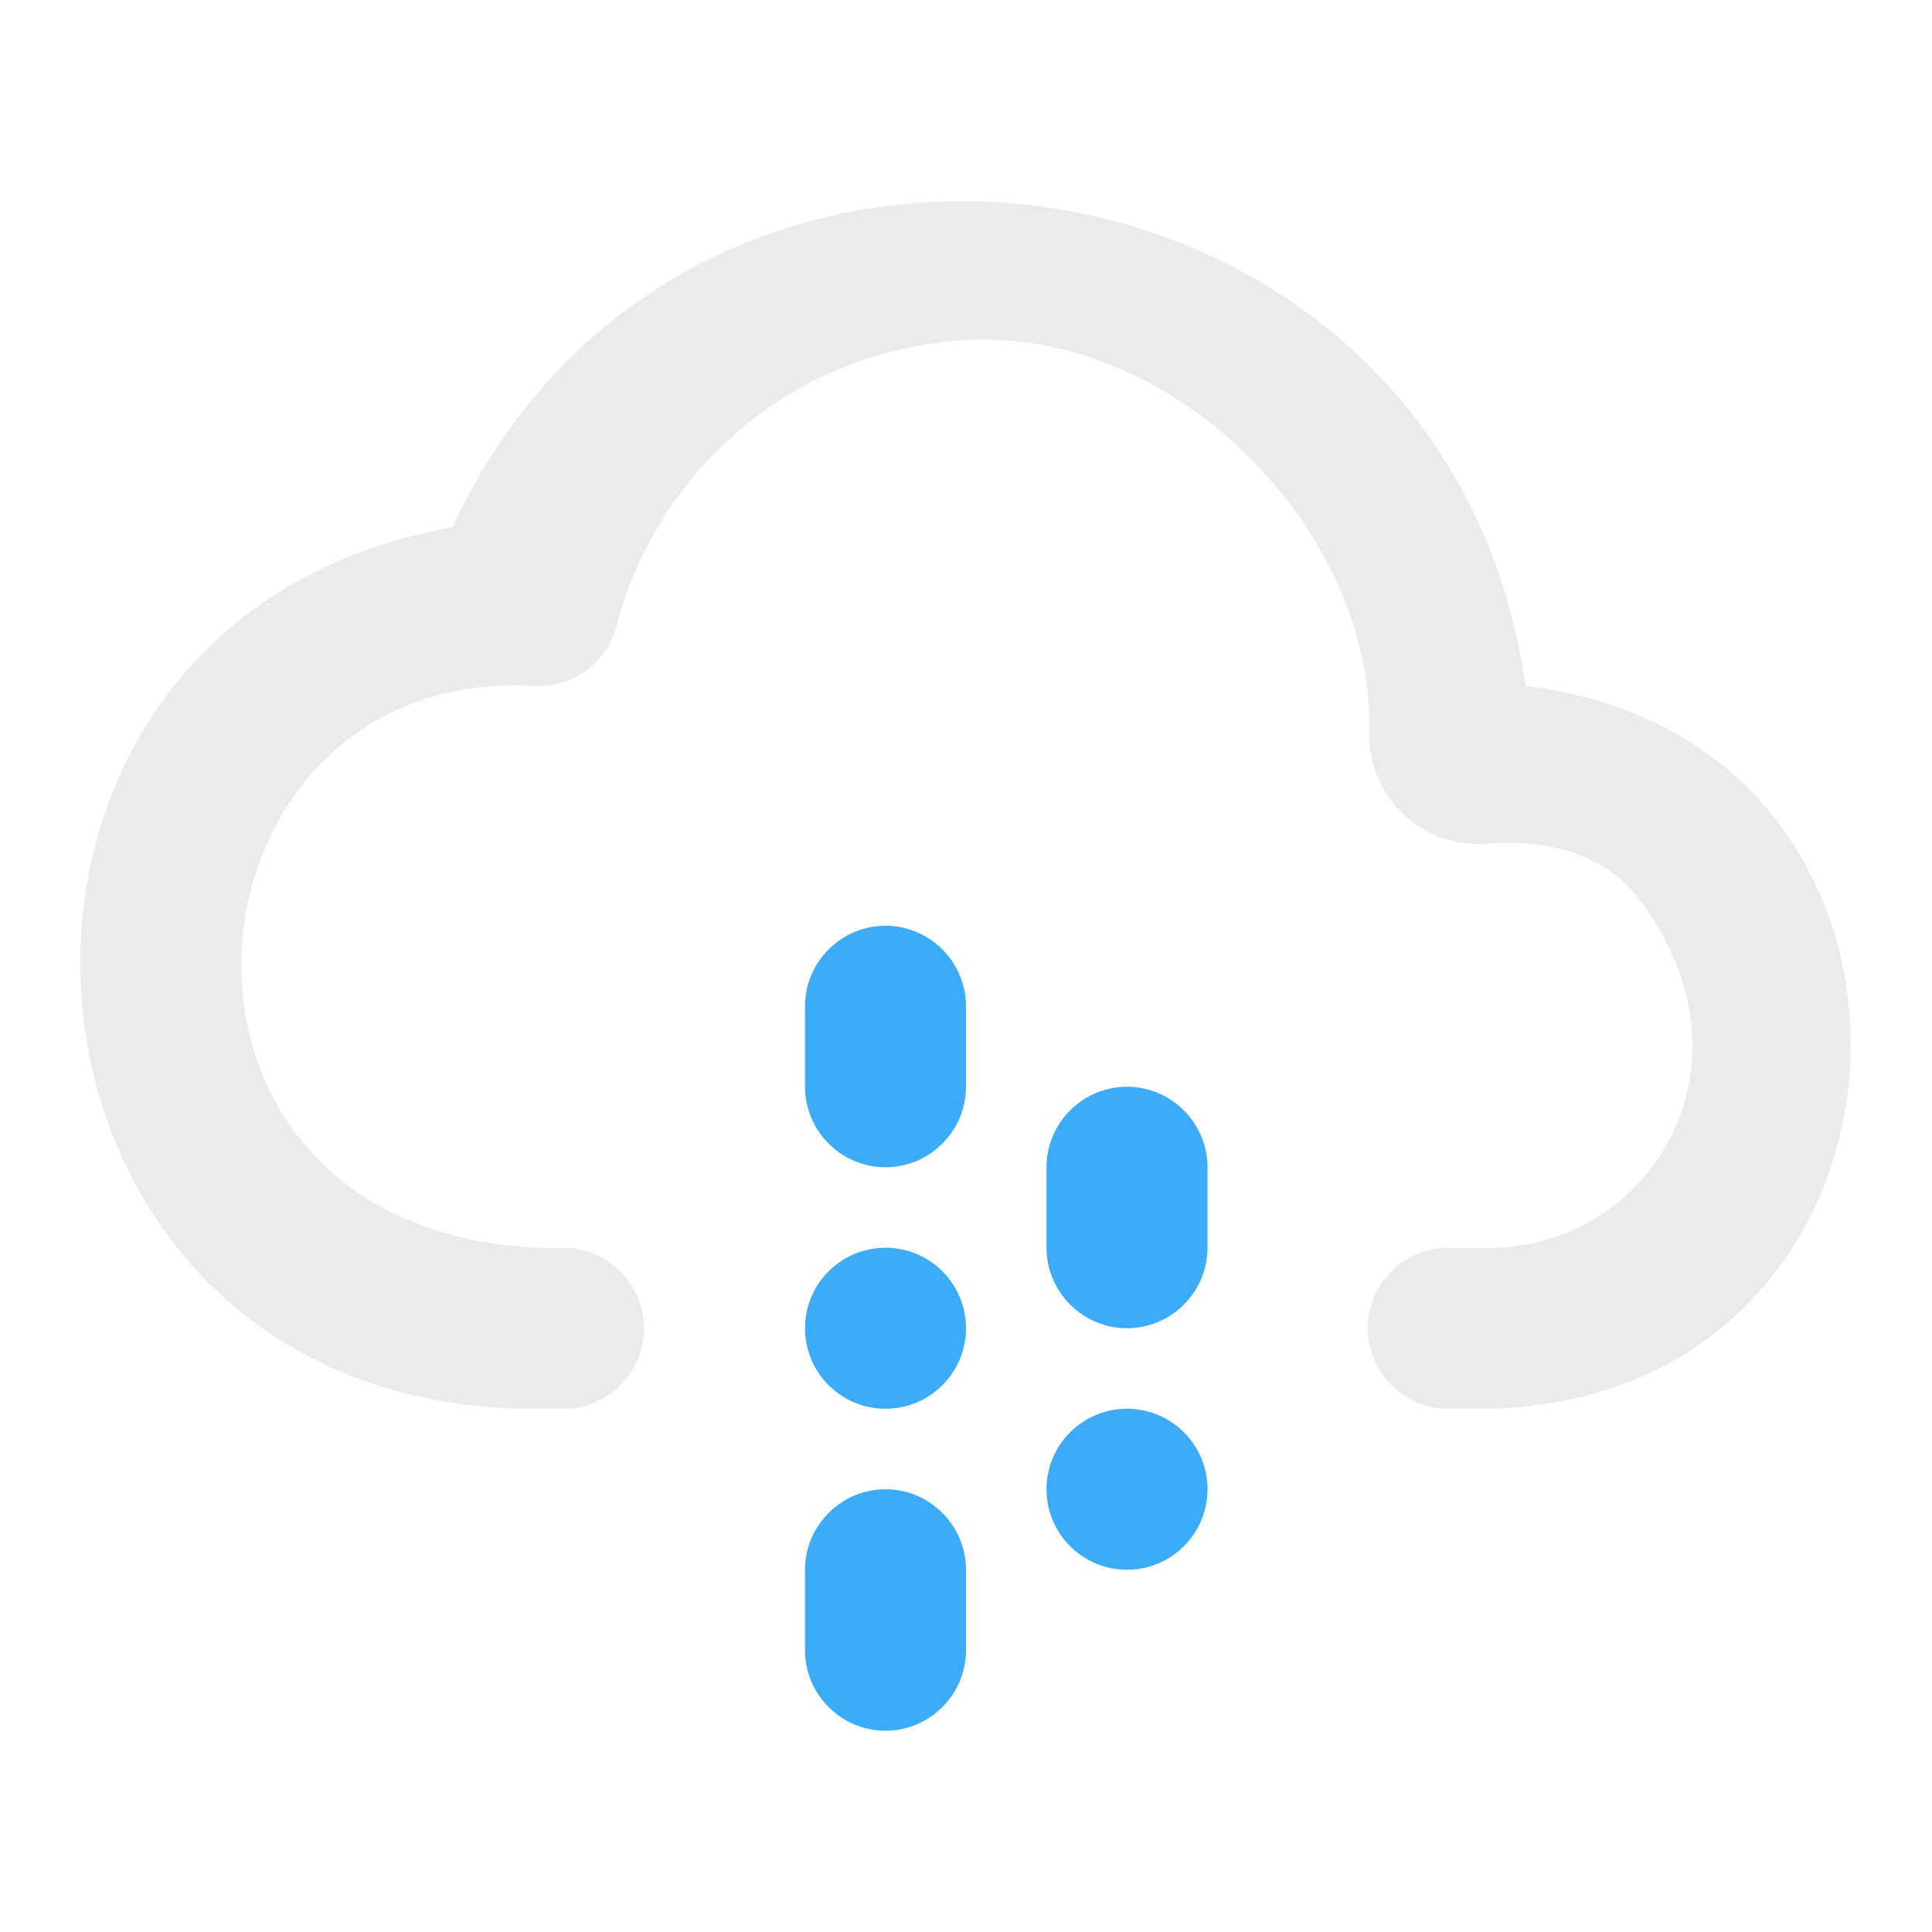
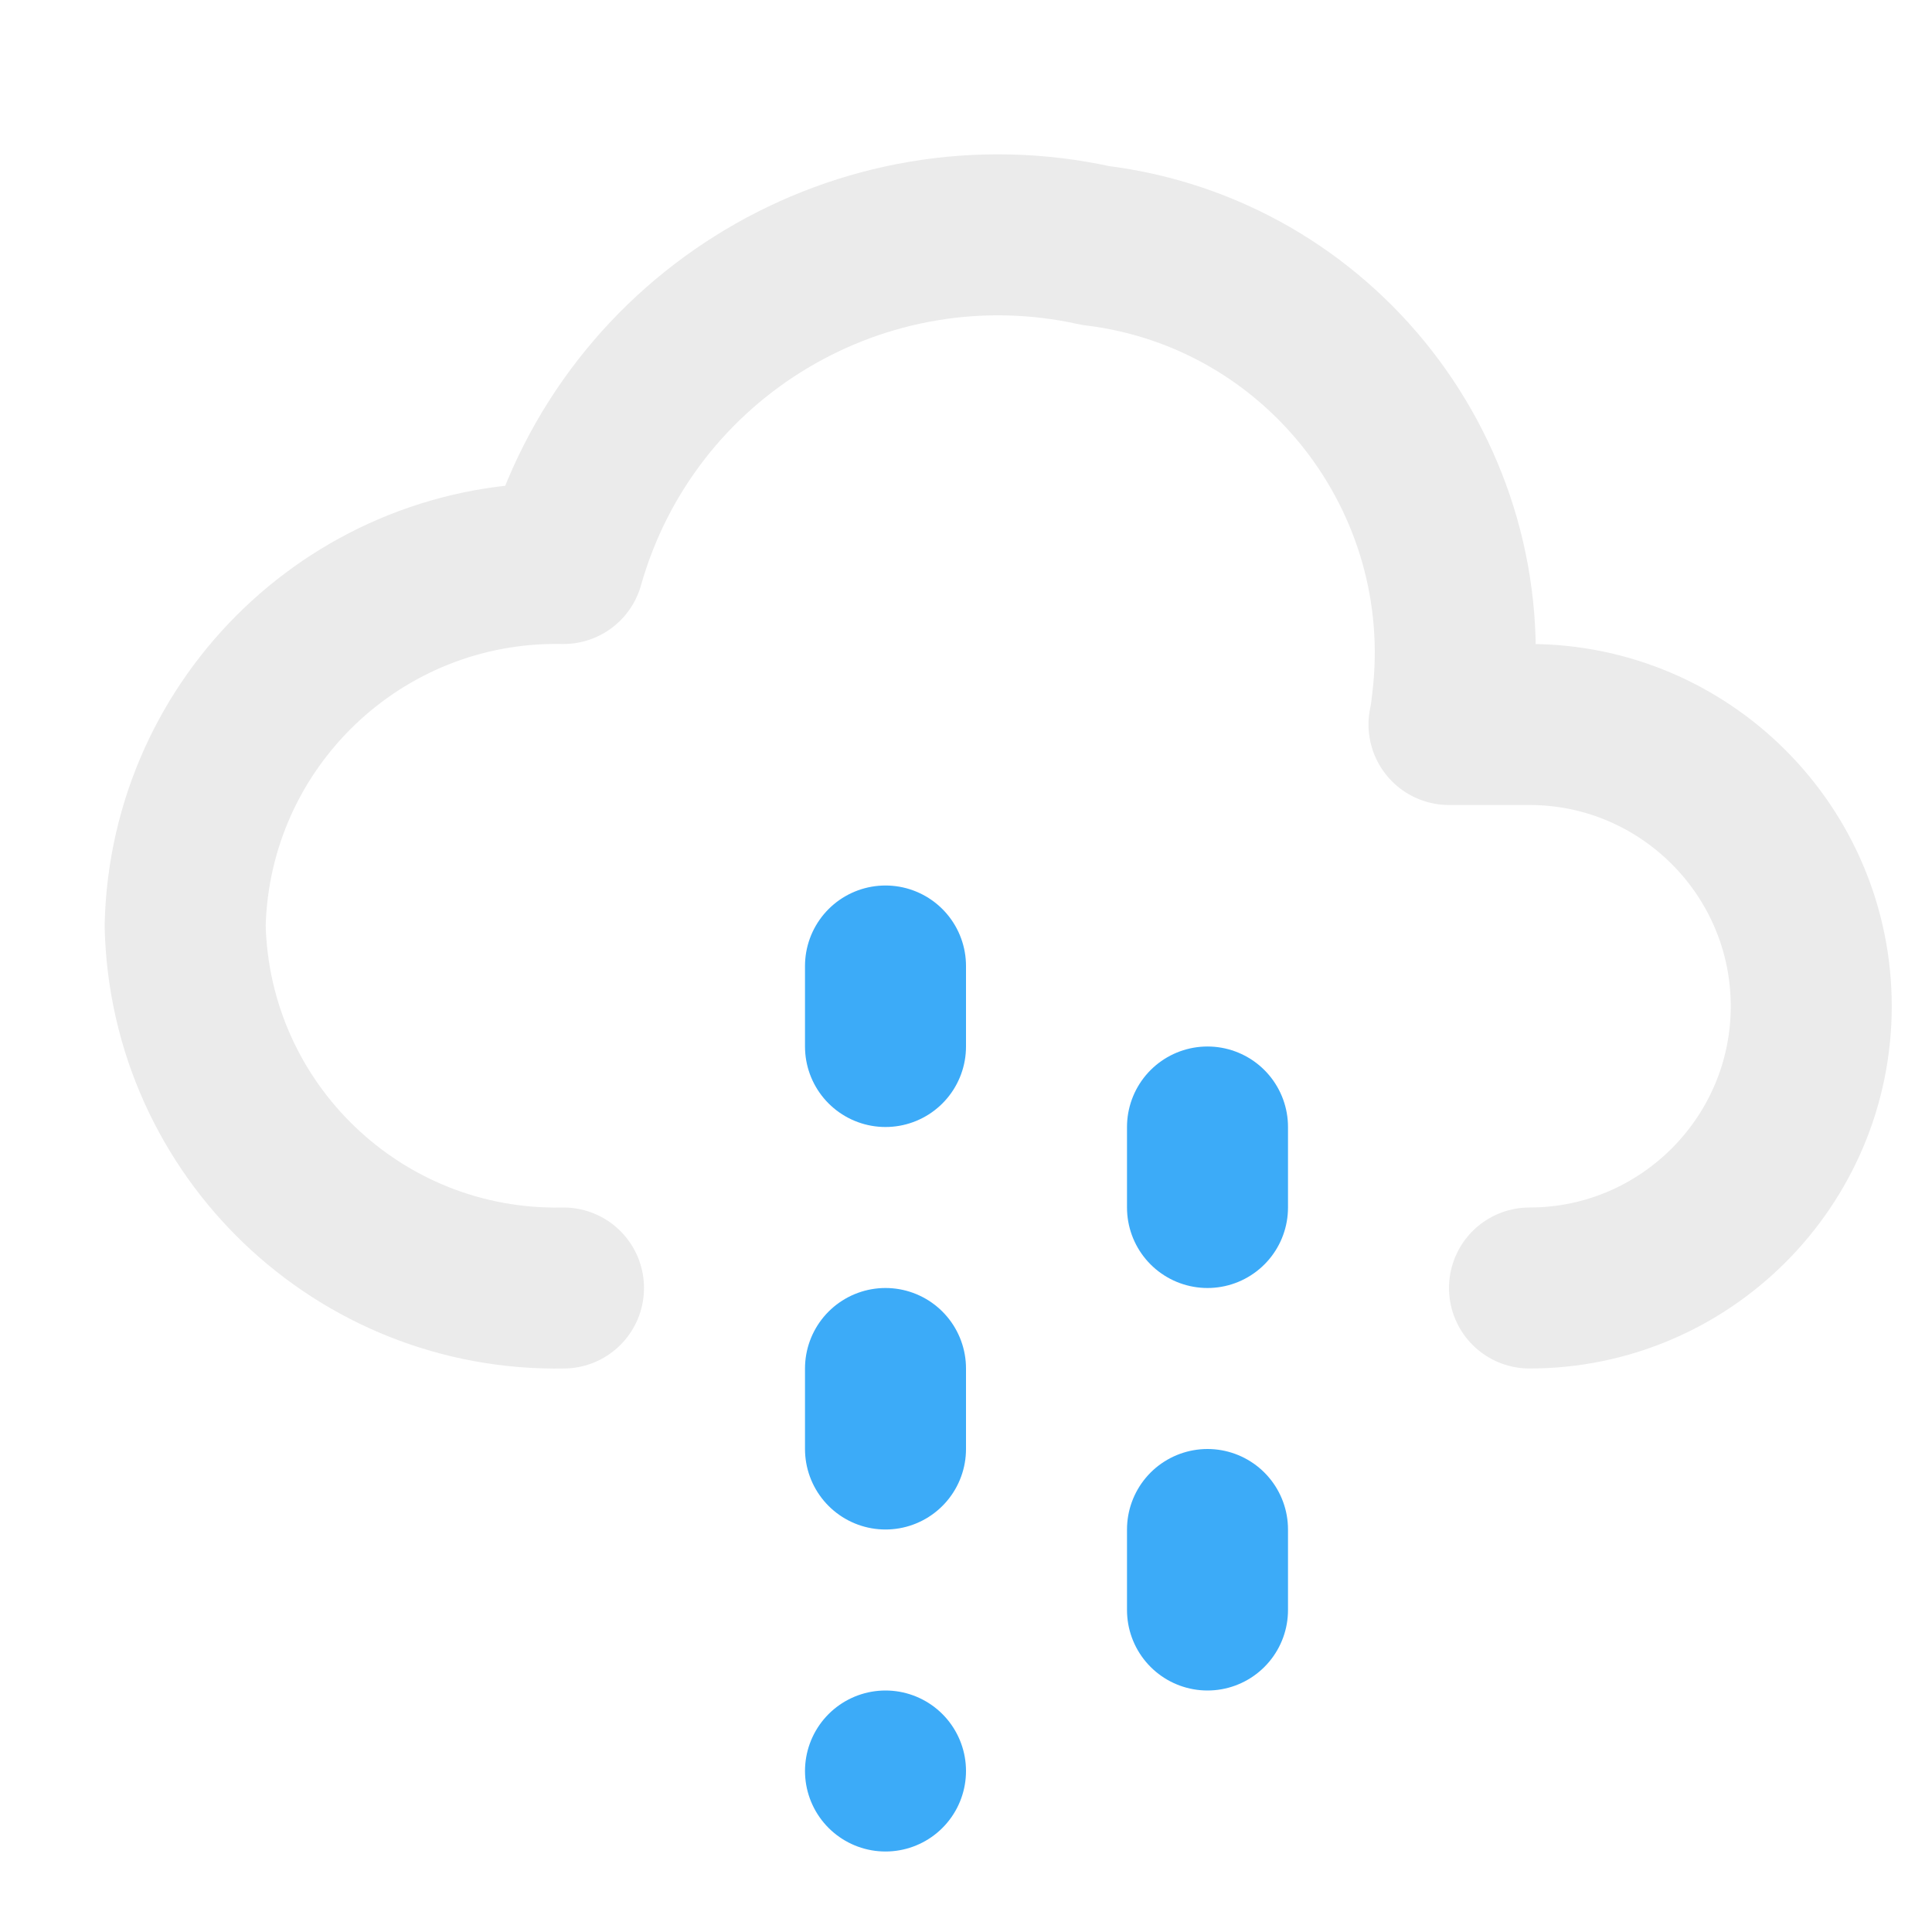
<svg xmlns="http://www.w3.org/2000/svg" viewBox="0 0 24 24">
-   <g fill="#3cabf8">
-     <path d="m11 18.5c-.55 0-1 .45-1 1v1c0 .55.45 1 1 1s1-.45 1-1v-1c0-.55-.45-1-1-1z" />
-     <path d="m11 11.5c-.55 0-1 .45-1 1v1c0 .55.45 1 1 1s1-.45 1-1v-1c0-.55-.45-1-1-1z" />
-     <path d="m14 13.5c-.55 0-1 .45-1 1v1c0 .55.45 1 1 1s1-.45 1-1v-1c0-.55-.45-1-1-1z" />
-     <circle cx="11" cy="16.5" r="1" />
-     <circle cx="14" cy="18.5" r="1" />
+   <style>
+         @keyframes animation {
+ 			0%{
+ 				stroke-dashoffset: 10;
+ 			}
+ 			100% {
+ 				stroke-dashoffset: 0;
+ 			}
+ 		}
+ 
+         .rain{
+             animation: animation;
+             animation-iteration-count: infinite;
+             animation-duration: .6s;
+             animation-timing-function: linear;
+         }
+     </style>
+   <g fill="none" stroke-linecap="round" stroke-width="2">
+     <path d="m7 16c-2.54.05-4.64-1.96-4.7-4.5.06-2.54 2.16-4.55 4.7-4.5.81-2.86 3.71-4.59 6.61-3.95 2.79.34 4.77 2.89 4.43 5.68-.01.09-.02.18-.04.27h1c1.93 0 3.5 1.57 3.5 3.5s-1.57 3.5-3.5 3.5" stroke="#ebebeb" stroke-linejoin="round" />
+     <g class="rain" stroke="#3cabf8" stroke-dasharray="0 0 1 4">
+       <path d="m11 12v10" />
+       <path d="m15 14v6" />
+     </g>
  </g>
-   <path d="m18.95 8.52c-.97-6.92-10.42-8.27-13.33-1.97-6.63 1.17-5.94 10.8.86 10.95h.52c.55 0 1-.45 1-1s-.45-1-1-1-.32 0-.32 0c-5.23-.24-4.56-7.22-.06-6.98.49.03.92-.28 1.04-.75.49-1.88 2.1-3.31 4.07-3.52 2.66-.35 5.34 2.22 5.28 4.85-.02.8.66 1.45 1.47 1.38.72-.06 1.46.12 1.89.7 1.55 2.06.11 4.32-1.86 4.32h-.52c-.55 0-1 .45-1 1s.45 1 1 1h.52c5.7-.15 6.09-8.31.43-8.98z" fill="#ebebeb" />
</svg>
